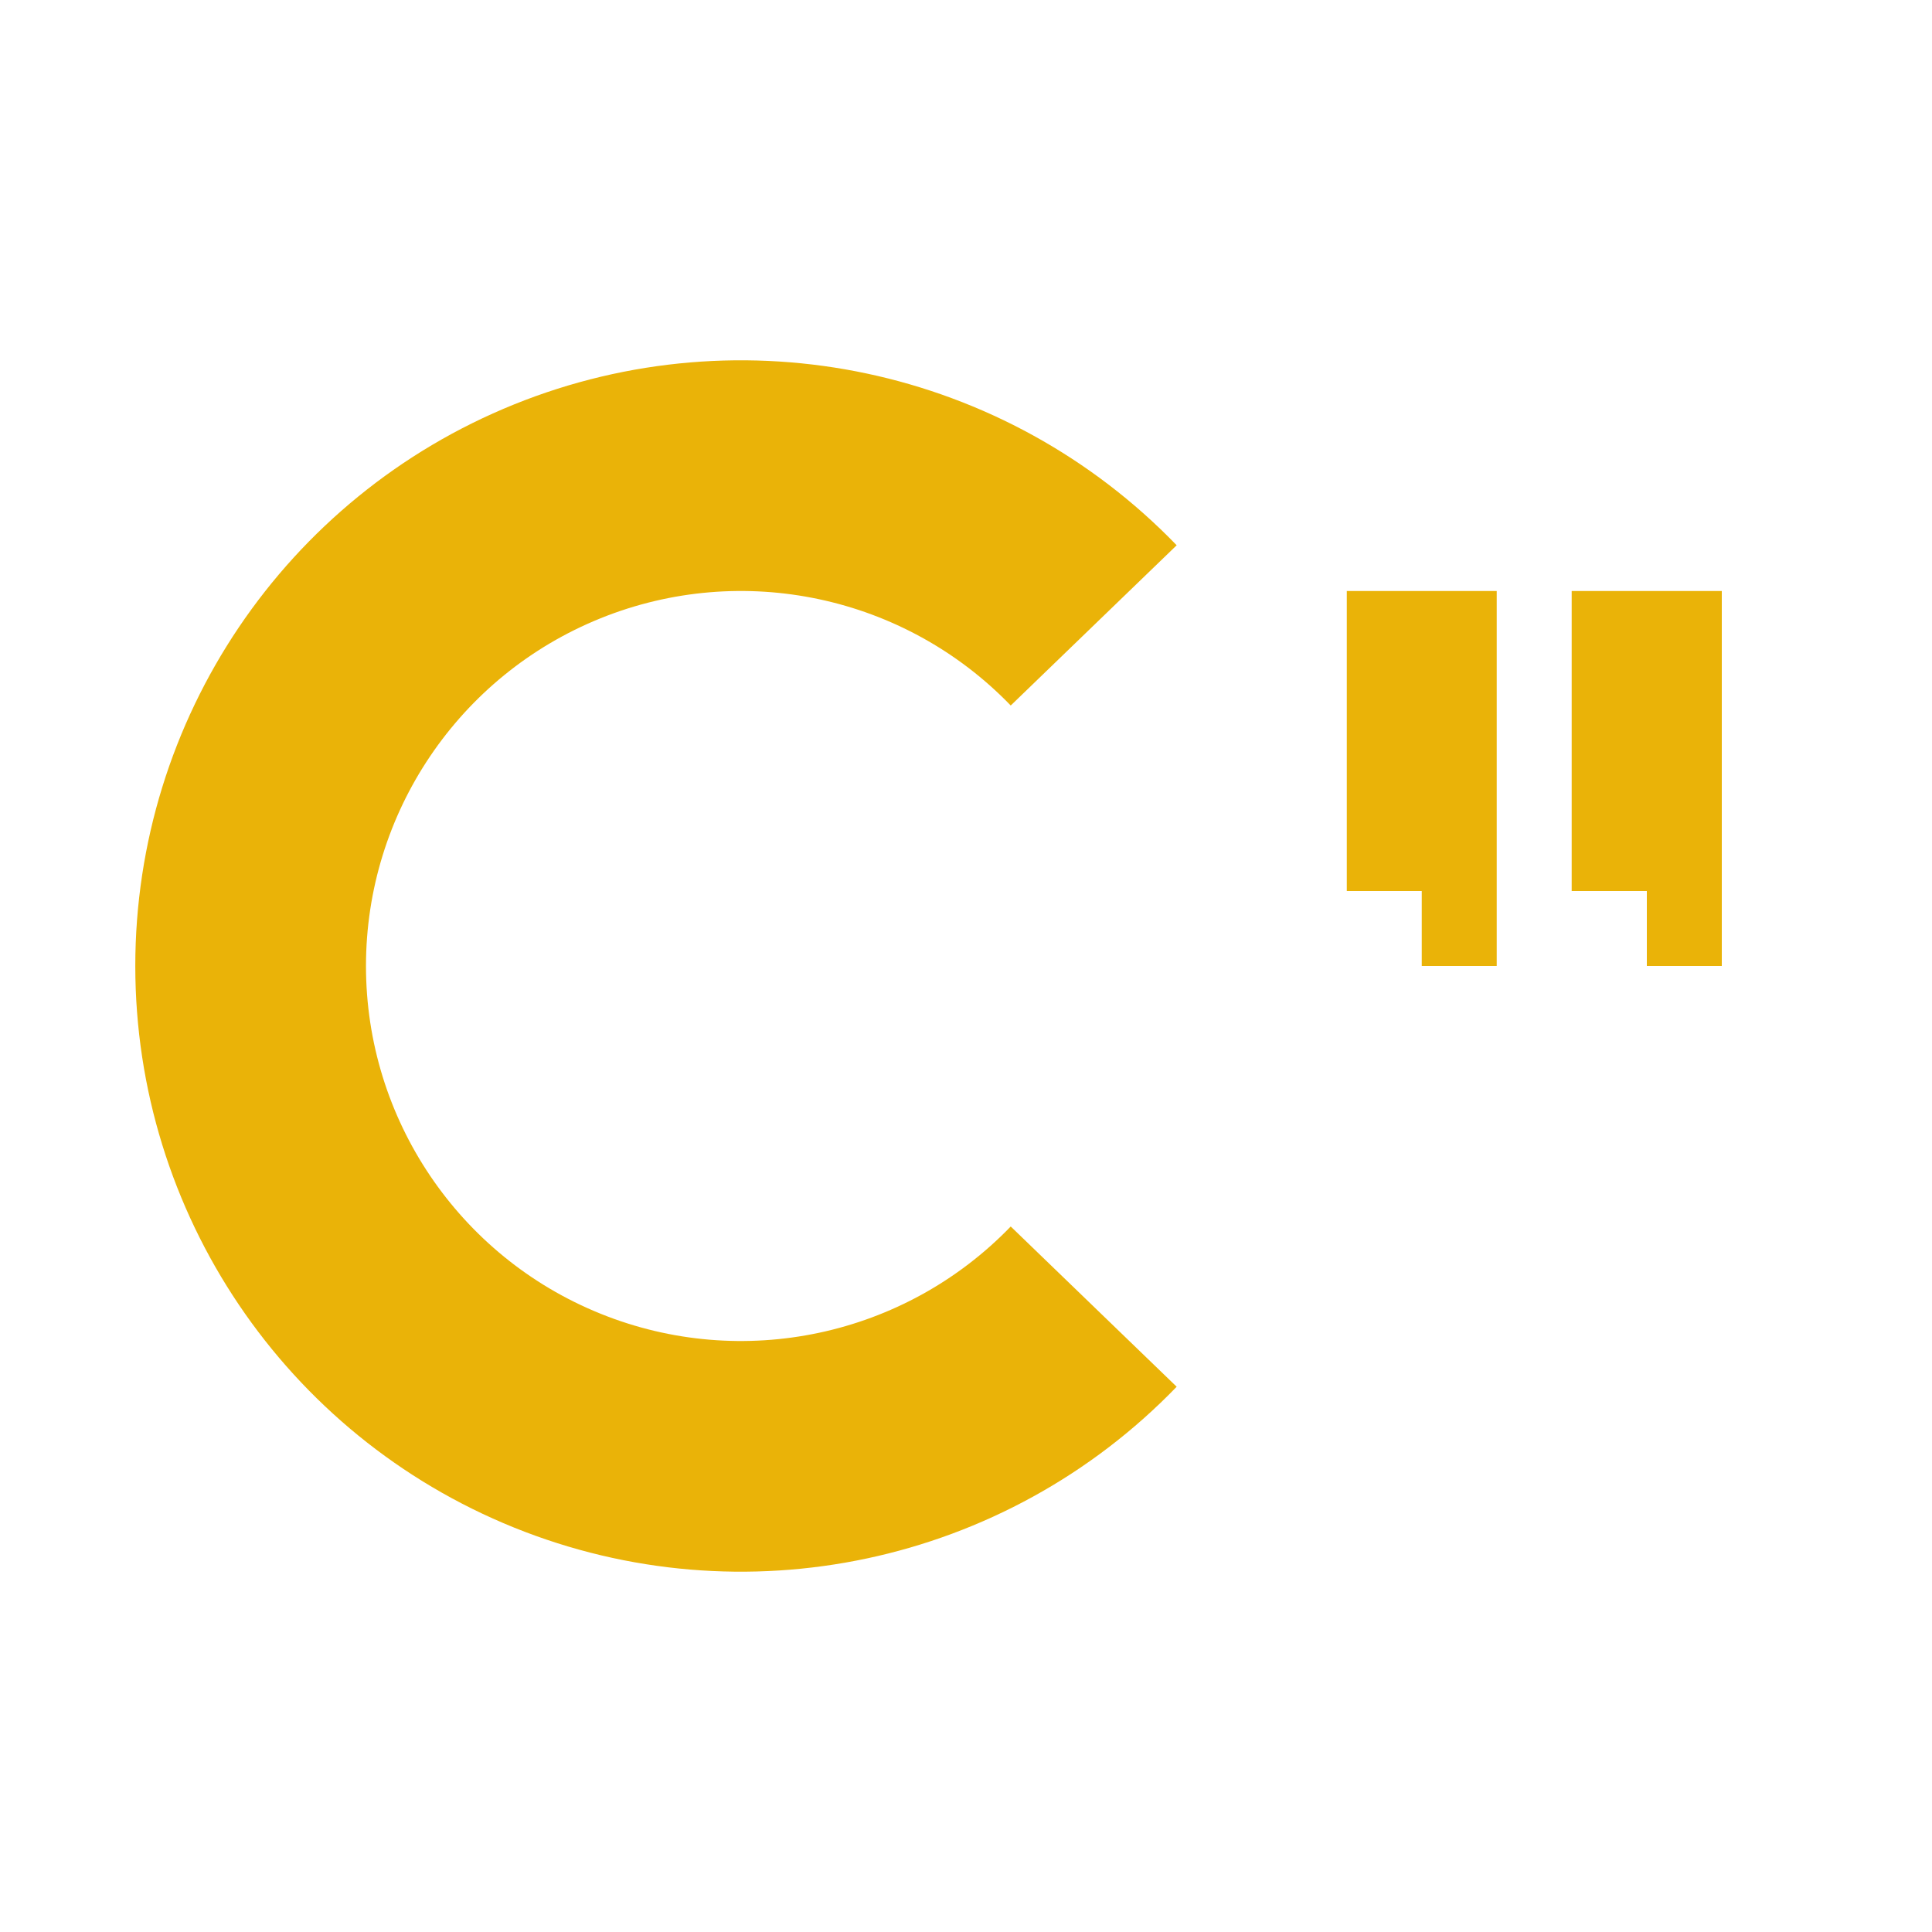
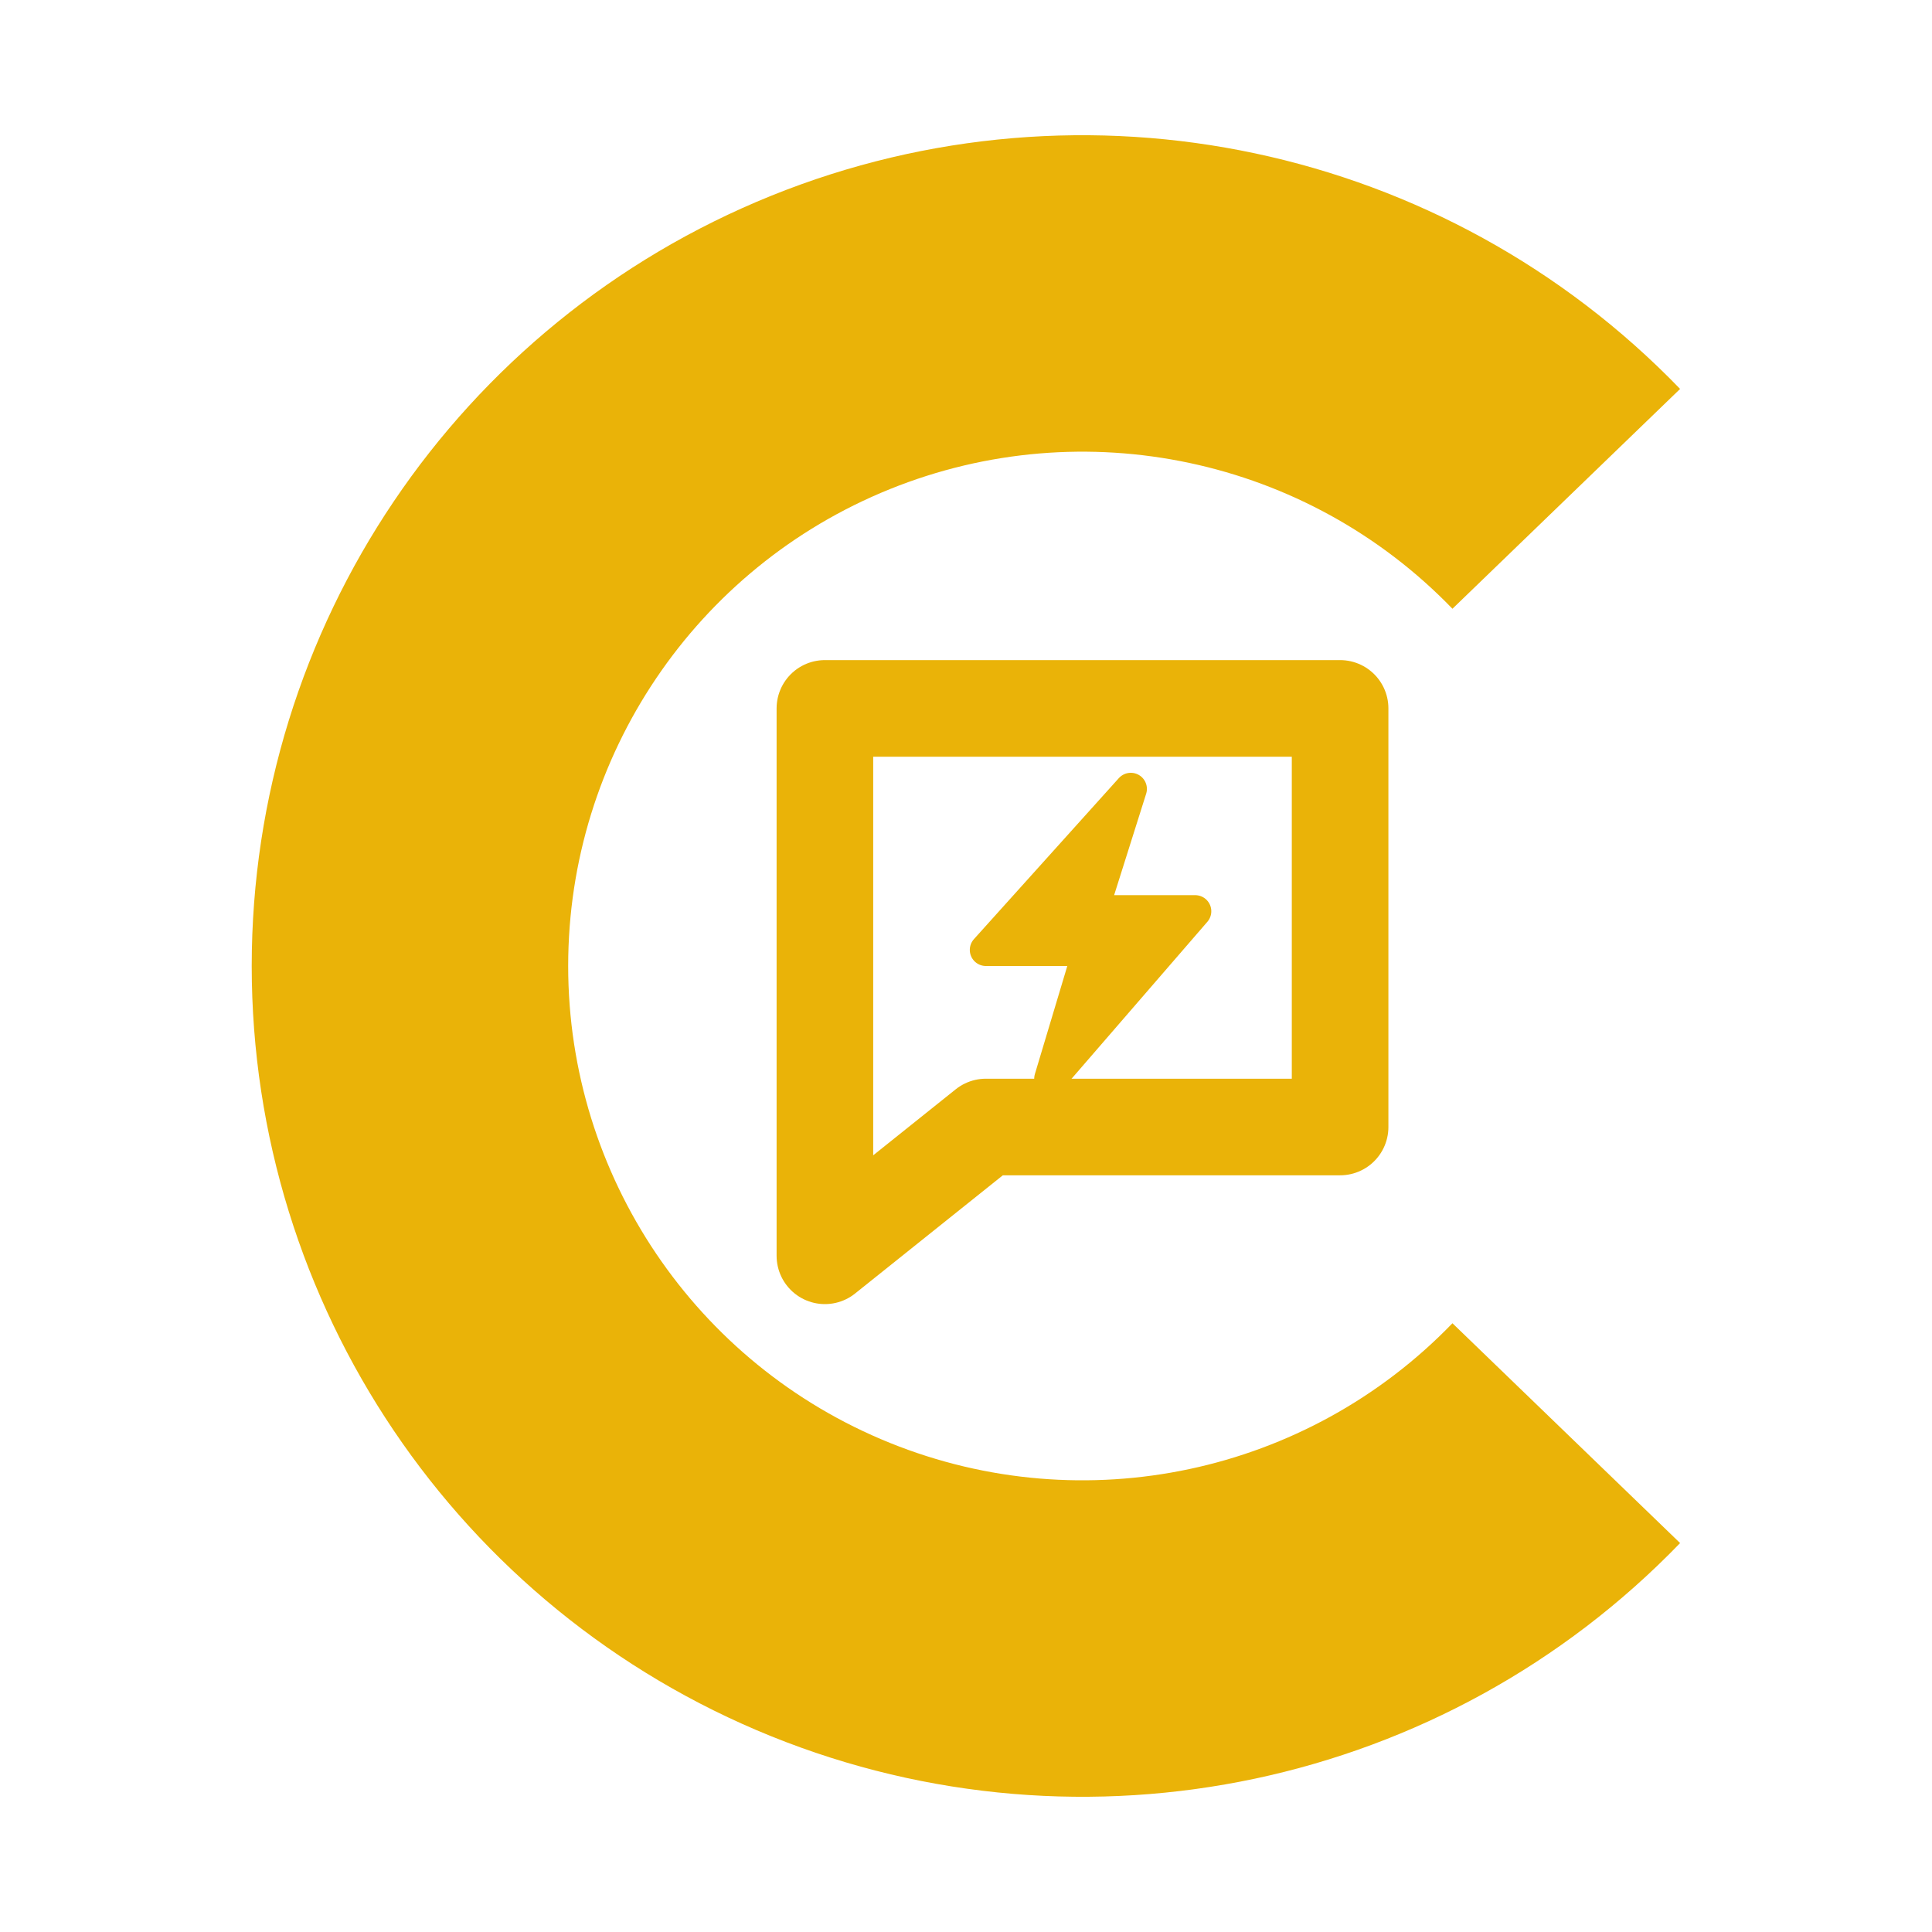
<svg xmlns="http://www.w3.org/2000/svg" viewBox="0 0 100 100" width="512" height="512" role="img" aria-label="Carino Desk">
-   <path d="M 56.61 32.37 A 25.38 25.38 0 1 0 56.61 67.63" fill="none" stroke="#eab308" stroke-width="11.94" stroke-linecap="butt" />
-   <path d="M 69.71 30.59 H 73.59 V 34.47 H 69.71 Z M 73.59 30.59 H 77.47 V 34.47 H 73.59 Z M 81.35 30.59 H 85.24 V 34.47 H 81.35 Z M 85.24 30.59 H 89.12 V 34.47 H 85.24 Z M 69.71 34.47 H 73.59 V 38.35 H 69.71 Z M 73.59 34.47 H 77.47 V 38.35 H 73.59 Z M 81.35 34.47 H 85.24 V 38.35 H 81.35 Z M 85.24 34.47 H 89.12 V 38.35 H 85.24 Z M 69.71 38.35 H 73.59 V 42.24 H 69.71 Z M 73.59 38.35 H 77.47 V 42.24 H 73.59 Z M 81.35 38.35 H 85.24 V 42.24 H 81.35 Z M 85.24 38.35 H 89.12 V 42.24 H 85.24 Z M 69.71 42.24 H 73.59 V 46.12 H 69.71 Z M 73.59 42.24 H 77.47 V 46.12 H 73.59 Z M 81.35 42.24 H 85.24 V 46.12 H 81.35 Z M 85.24 42.24 H 89.12 V 46.12 H 85.24 Z M 73.59 46.12 H 77.47 V 50.00 H 73.59 Z M 85.24 46.12 H 89.12 V 50.00 H 85.24 Z" fill="#eab308" />
+   <path d="M 81.07 25.82 A 34.81 34.81 0 1 0 81.07 74.18" fill="none" stroke="#eab308" stroke-width="16.38" stroke-linecap="butt" />
+   <g transform="translate(36.030 30.000) scale(1.66667)" fill="none" stroke="#eab308" stroke-width="3.0" stroke-linecap="round" stroke-linejoin="round">
+     <path d="M4 4h16v13H9l-5 4z" />
+     <path d="M13.5 6.5l-4.5 5h3.2l-1.2 4 4.5-5.2h-3.2z" fill="#eab308" stroke-width="1" />
+   </g>
</svg>
